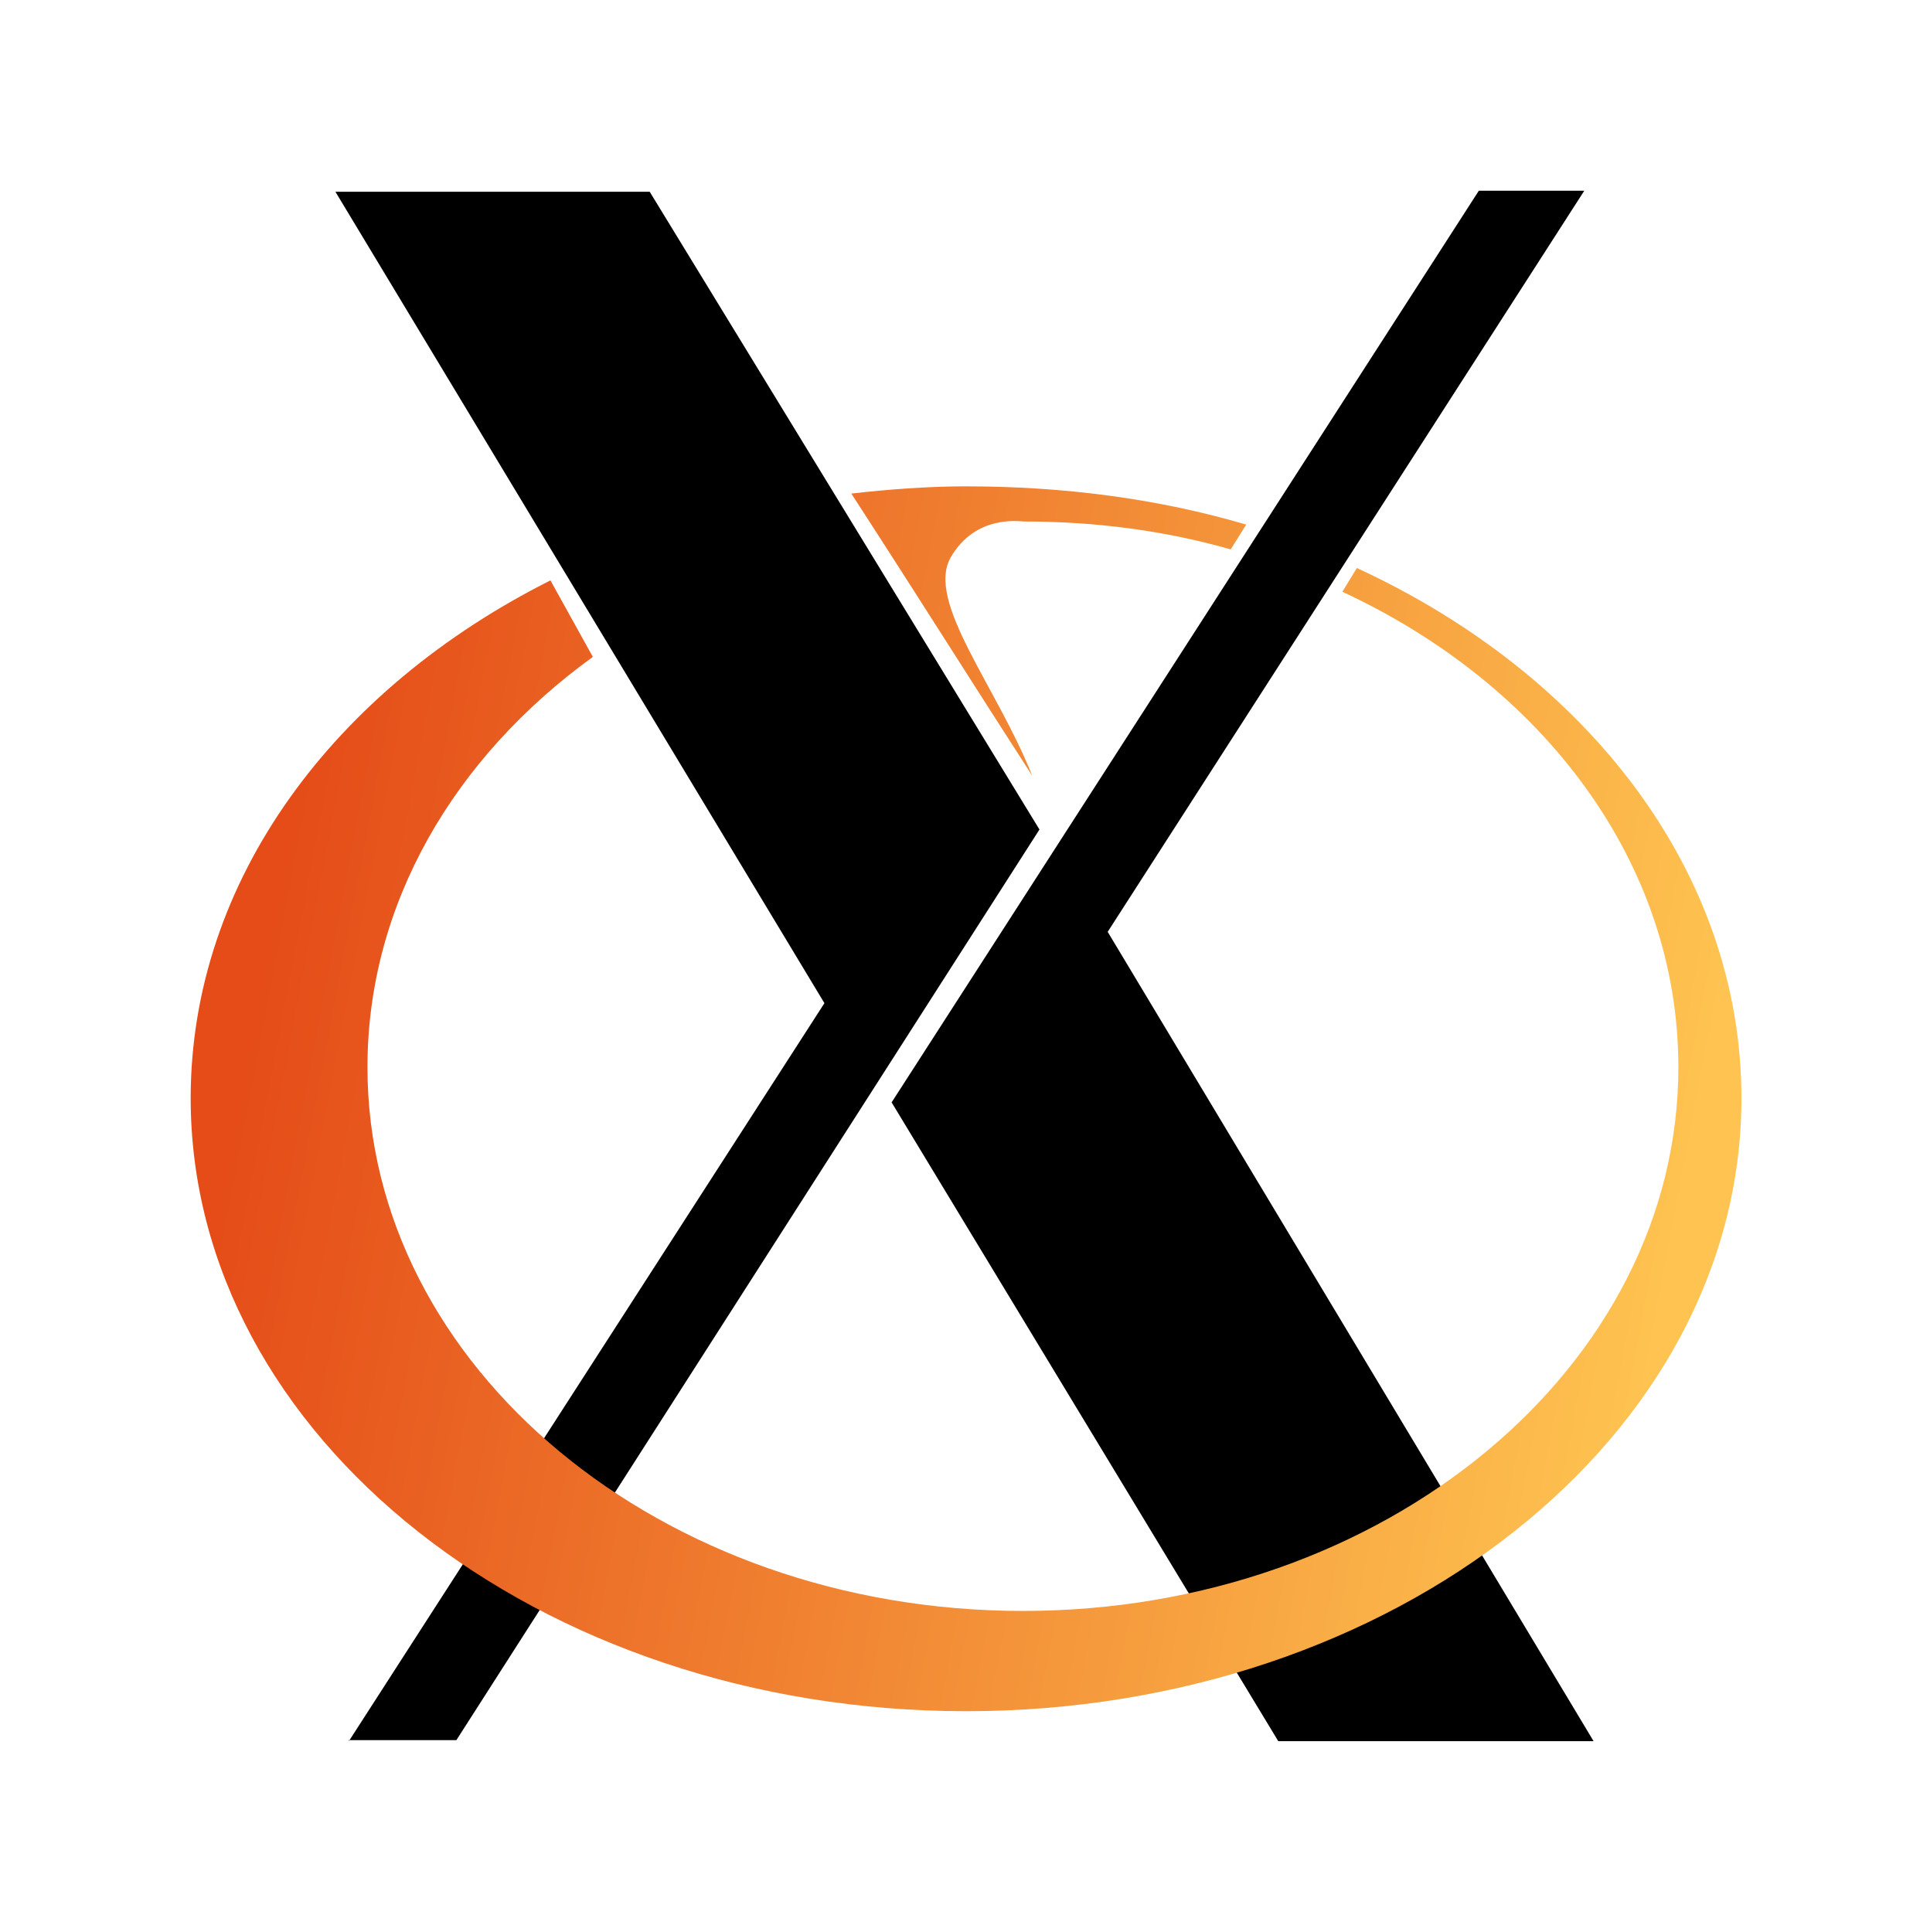
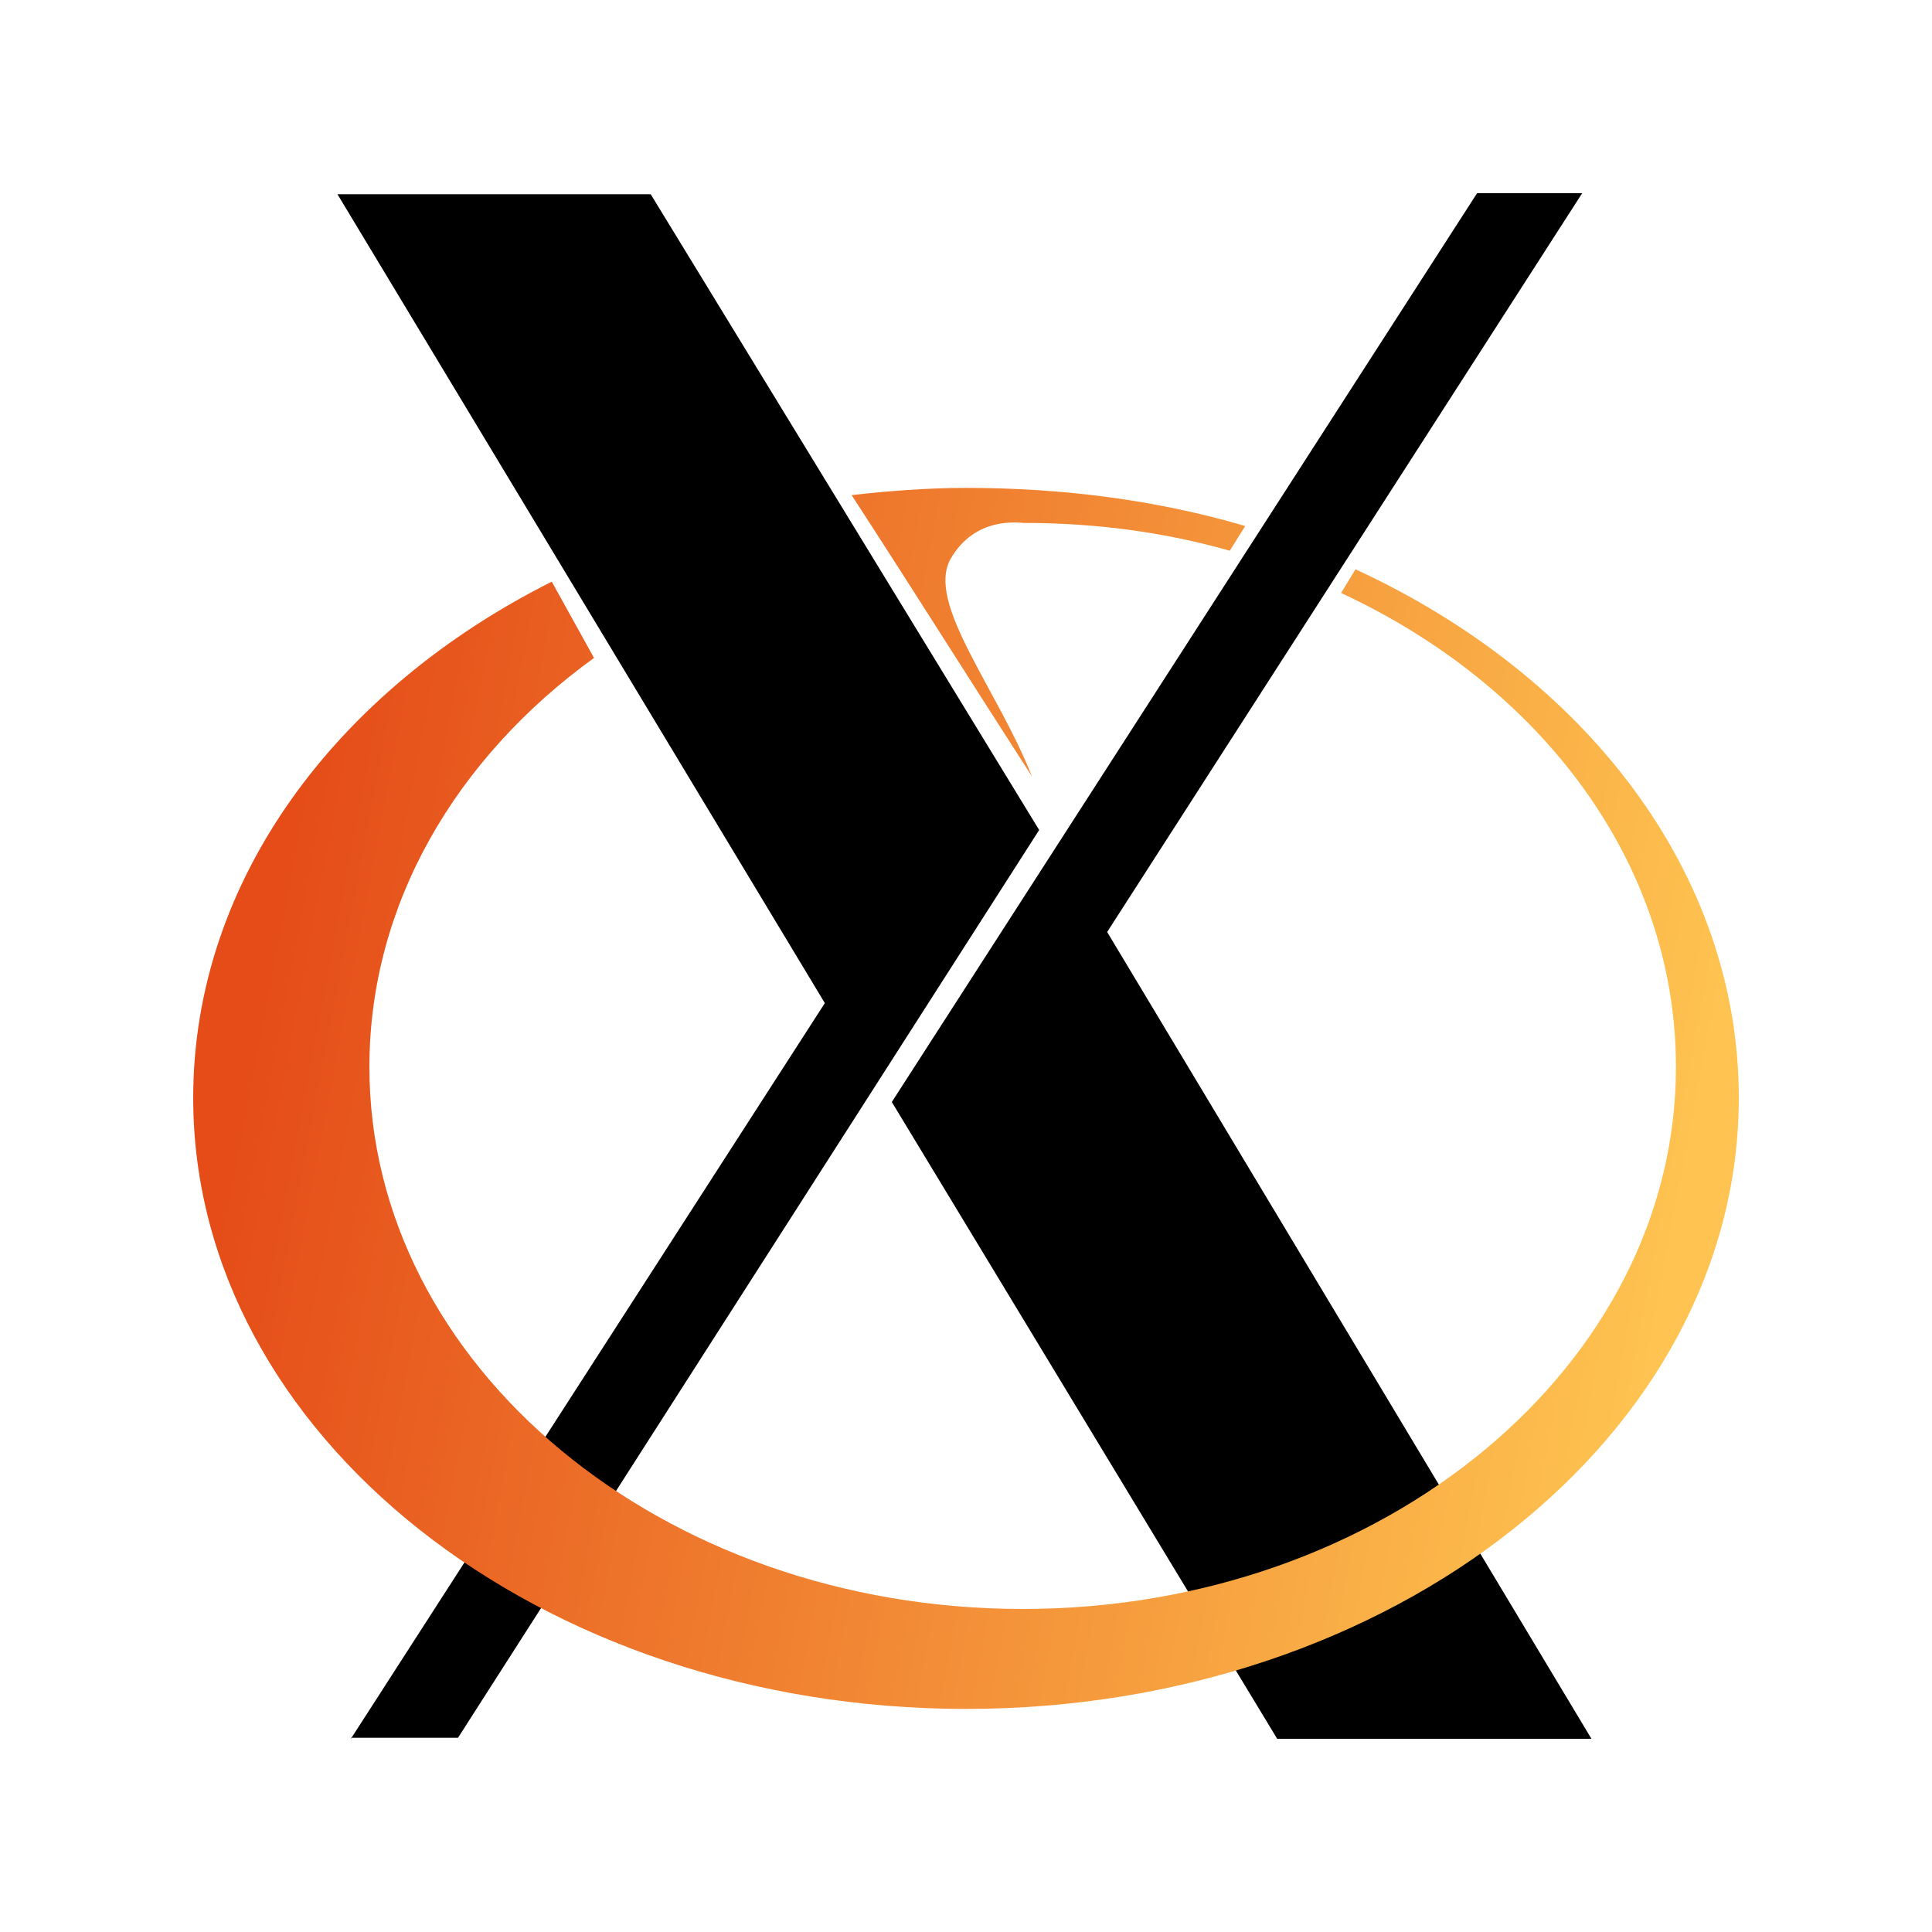
- <svg xmlns="http://www.w3.org/2000/svg" width="149px" height="150px" viewBox="0 0 149 150" version="1.1">
+ <svg xmlns="http://www.w3.org/2000/svg" xmlns:ns1="https://boxy-svg.com" height="100%" style="fill-rule:evenodd;clip-rule:evenodd;stroke-linecap:round;stroke-linejoin:round;" width="100%" version="1.1" viewBox="0 0 150 150">
  <defs>
+     <ns1:grid x="0" y="0" width="15" height="15" />
    <linearGradient x1="3.553%" y1="42.857%" x2="96.873%" y2="57.103%" id="linearGradient-1">
      <stop stop-color="#E54C18" offset="0" />
      <stop stop-color="#FEC350" offset="1" />
    </linearGradient>
  </defs>
-   <g id="Page-1" stroke="none" stroke-width="1" fill="none" fill-rule="evenodd" style="" transform="matrix(0.813217, 0, 0, 0.813217, 14.00686, 14.00802)">
+   <rect width="120" height="120" style="fill: none; stroke-width: 0.2px; stroke: rgb(84, 84, 84); pointer-events: none; visibility: hidden;" x="15" y="15" ns1:origin="0.5 0.5" />
+   <g id="g-1" stroke="none" stroke-width="1" fill="none" fill-rule="evenodd" style="" transform="matrix(0.810667, 0, 0, 0.810667, 14.20816, 14.20309)">
    <g id="logo-XOrg-svg1.1" fill-rule="nonzero">
-       <path d="M16.075,149.009 L61.47,78.549 L14.793,1.082 L44.793,1.082 L81.997,61.97 L26.339,148.911 L16.075,148.911 L16.075,149.009 Z M104.793,149.009 L67.885,88.022 L123.937,0.983 L134.003,0.983 L88.51,71.74 L134.891,149.009 L104.793,149.009 Z" id="Shape" fill="#000000" />
+       <path d="M16.075,149.009 L61.47,78.549 L14.793,1.082 L44.793,1.082 L81.997,61.97 L26.339,148.911 L16.075,148.911 L16.075,149.009 Z M104.793,149.009 L67.885,88.022 L123.937,0.983 L134.003,0.983 L88.51,71.74 L134.891,149.009 L104.793,149.009 Z" id="path-1" fill="#000000" />
      <path d="M74.99,29.207 C71.339,29.207 67.49,29.503 64.036,29.897 C70.253,39.47 75.385,47.661 81.306,56.838 C77.95,48.351 71.141,40.259 73.51,36.016 C75.878,31.871 80.122,32.562 80.516,32.562 C87.424,32.562 94.036,33.45 100.253,35.226 L101.733,32.858 C93.345,30.391 84.365,29.207 74.99,29.207 Z M112.293,37.003 L110.911,39.272 C130.056,48.154 142.983,65.128 142.983,84.667 C142.983,113.286 114.957,136.575 80.418,136.575 C45.878,136.575 17.852,113.286 17.852,84.667 C17.852,69.075 26.141,55.062 39.365,45.49 L35.319,38.187 C14.694,48.549 0.977,66.805 0.977,87.628 C0.977,119.897 34.135,146.147 74.99,146.147 C115.845,146.147 149.003,119.897 149.003,87.628 C149.003,66.016 134.299,47.167 112.293,37.003 Z" id="P1" fill="url(#linearGradient-1)" />
    </g>
  </g>
</svg>
